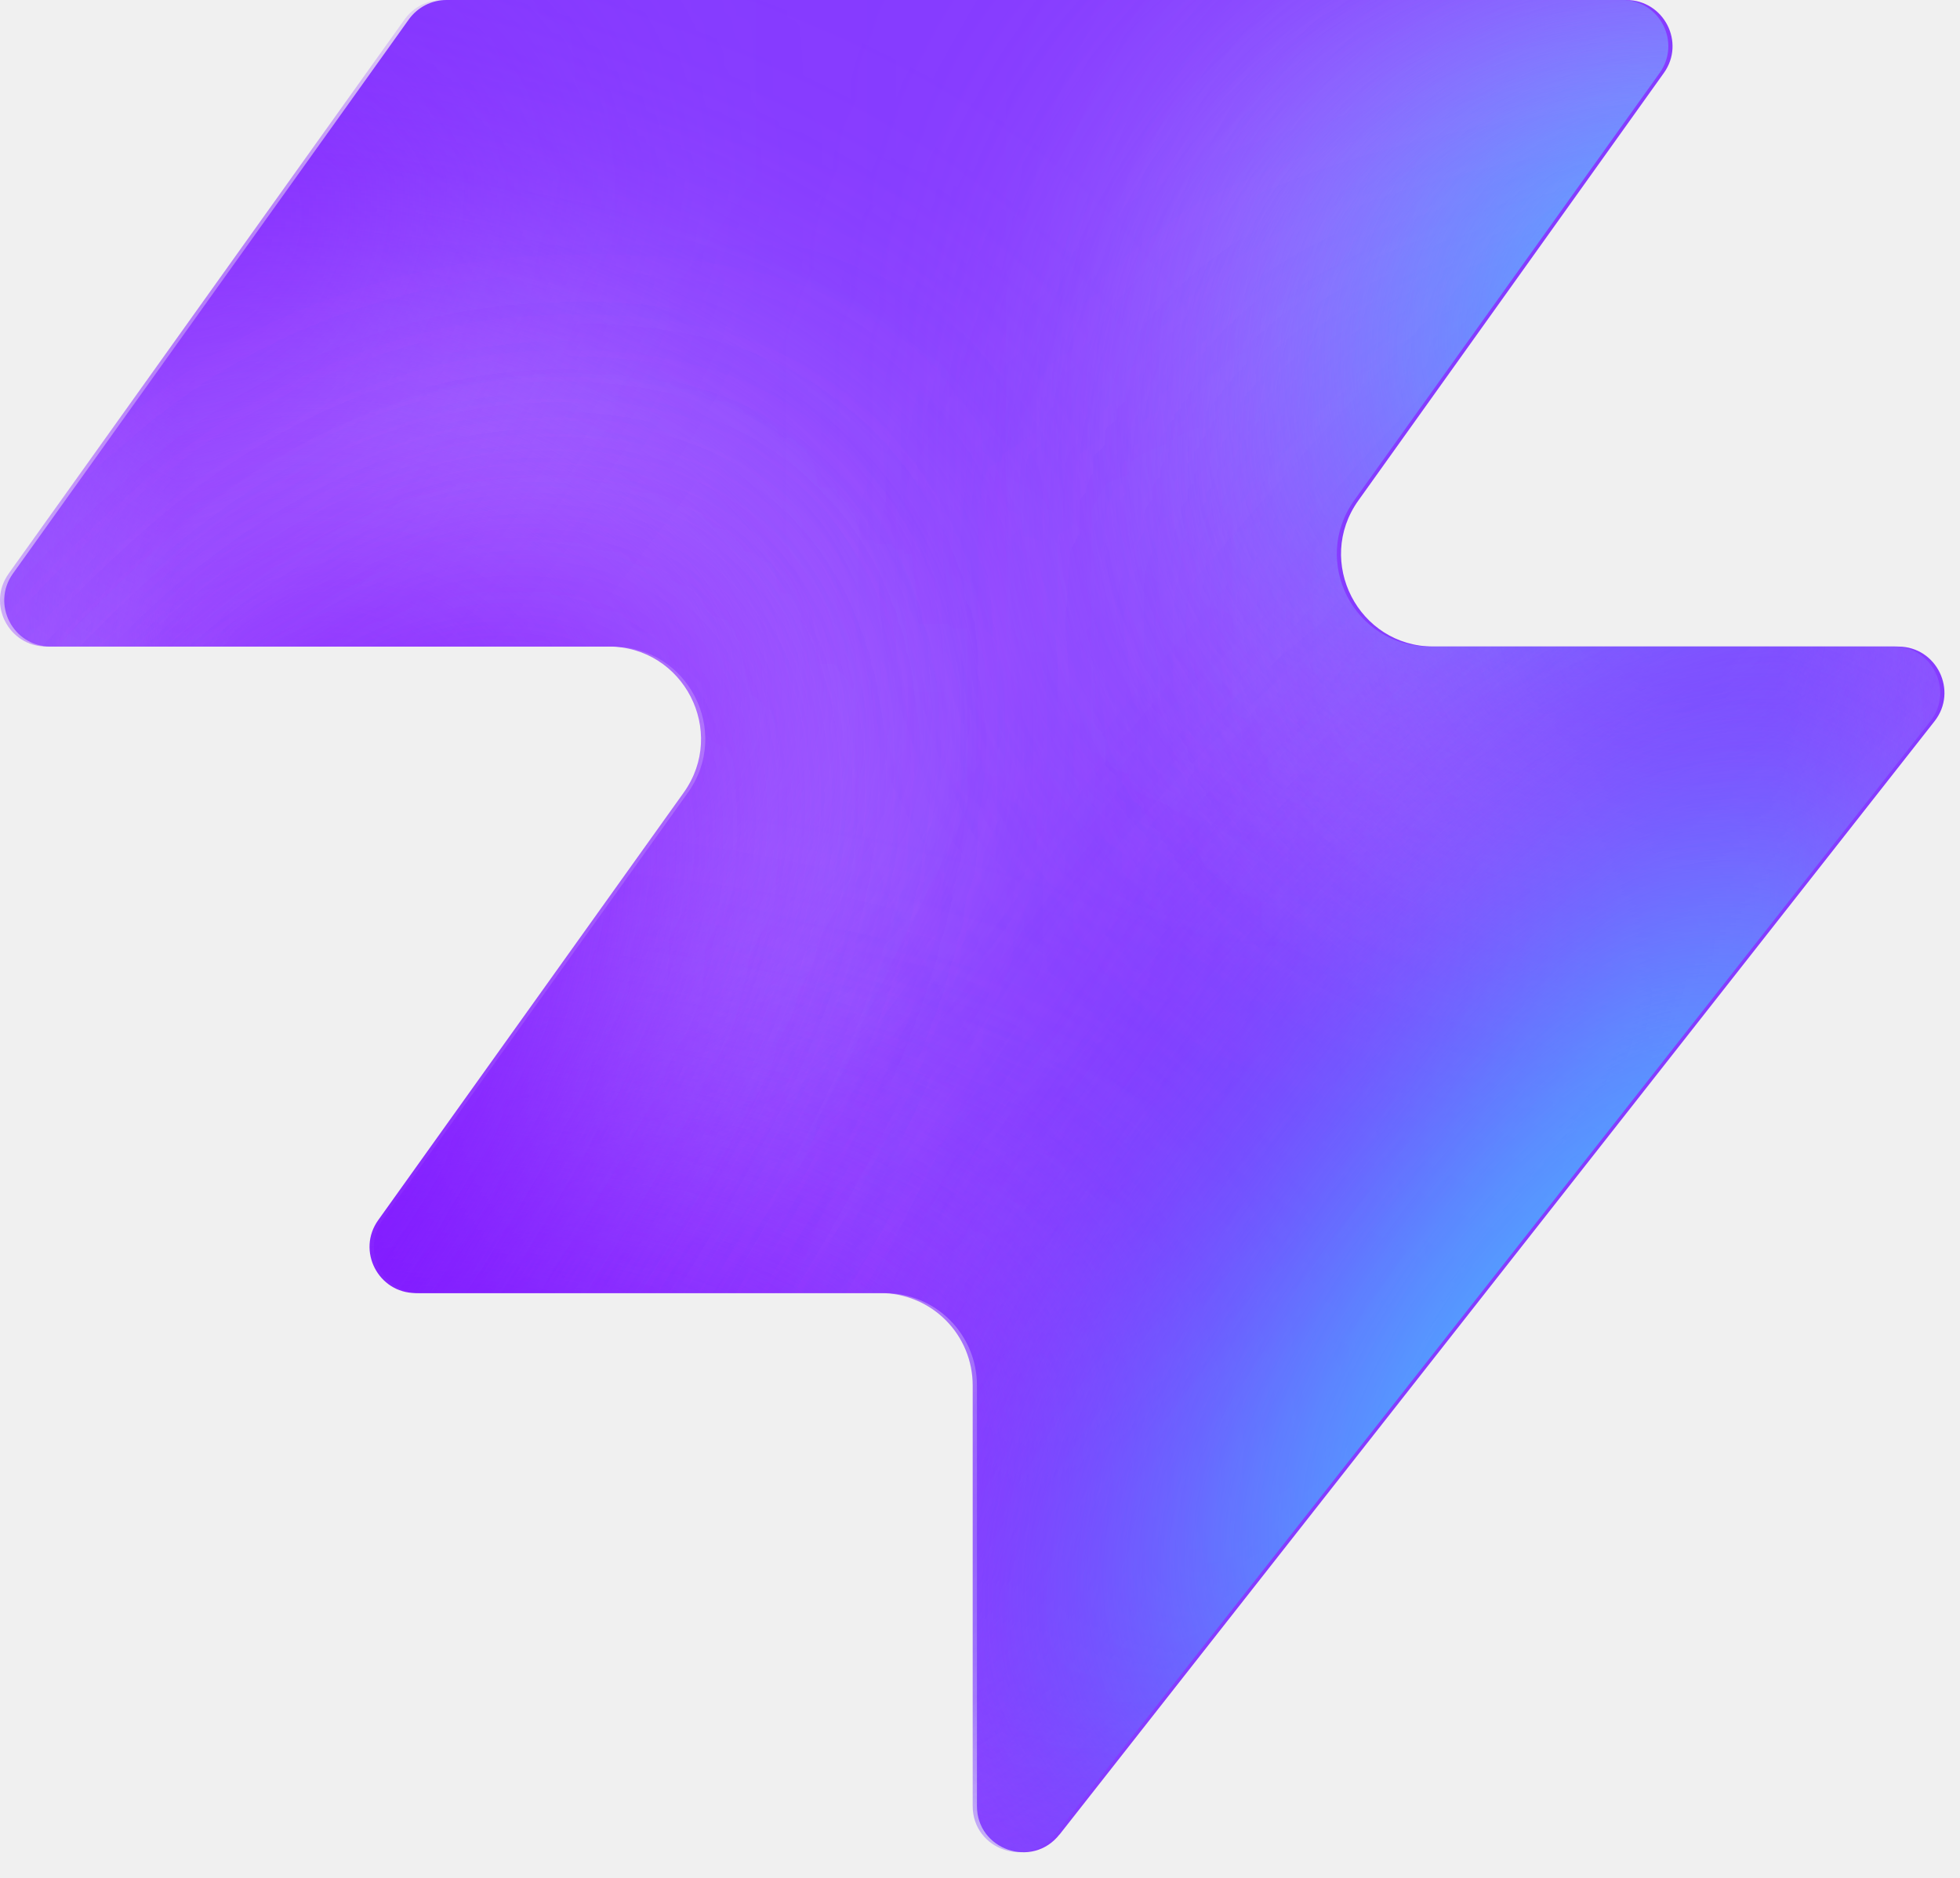
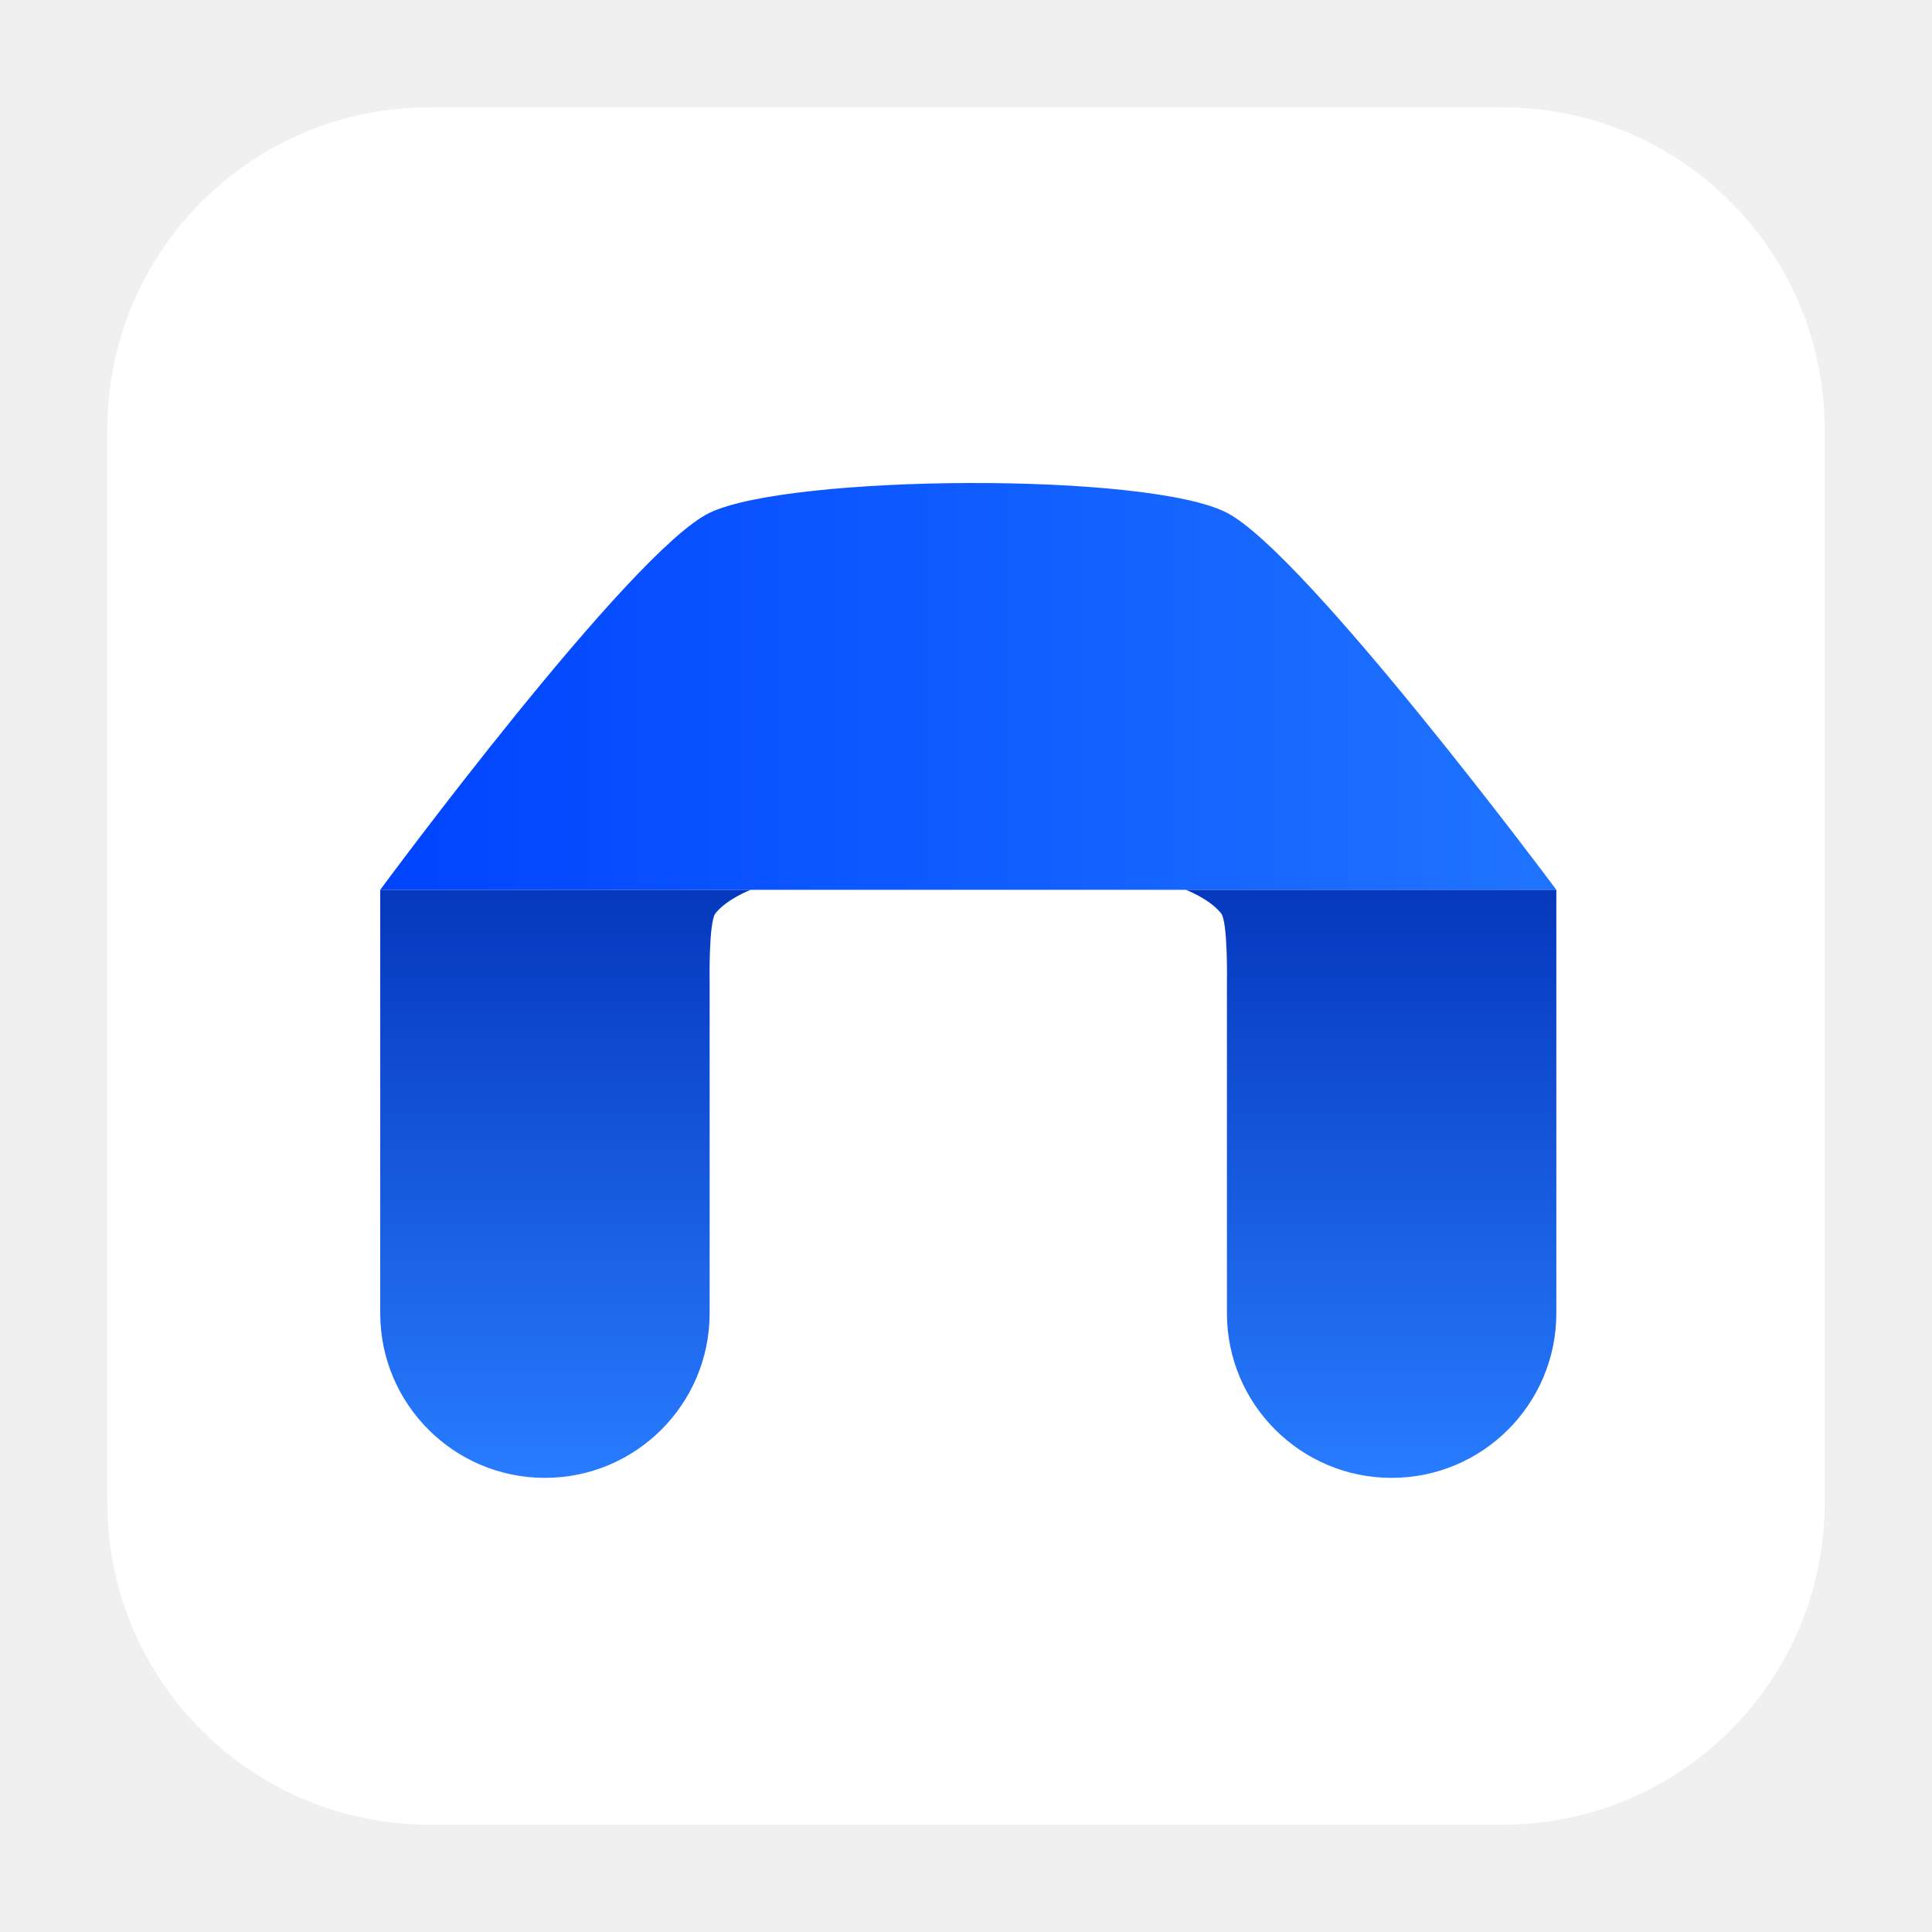
- <svg xmlns="http://www.w3.org/2000/svg" width="48" height="46" fill="none" viewBox="0 0 48 46">
-   <path fill="#863bff" d="M25.946 44.938c-.664.845-2.021.375-2.021-.698V33.937a2.26 2.26 0 0 0-2.262-2.262H10.287c-.92 0-1.456-1.04-.92-1.788l7.48-10.471c1.07-1.497 0-3.578-1.842-3.578H1.237c-.92 0-1.456-1.04-.92-1.788L10.013.474c.214-.297.556-.474.92-.474h28.894c.92 0 1.456 1.04.92 1.788l-7.48 10.471c-1.07 1.498 0 3.579 1.842 3.579h11.377c.943 0 1.473 1.088.89 1.83L25.947 44.94z" style="fill:#863bff;fill:color(display-p3 .525 .23 1);fill-opacity:1" />
-   <mask id="a" width="48" height="46" x="0" y="0" maskUnits="userSpaceOnUse" style="mask-type:alpha">
-     <path fill="#000" d="M25.842 44.938c-.664.844-2.021.375-2.021-.698V33.937a2.26 2.26 0 0 0-2.262-2.262H10.183c-.92 0-1.456-1.04-.92-1.788l7.48-10.471c1.07-1.498 0-3.579-1.842-3.579H1.133c-.92 0-1.456-1.04-.92-1.787L9.91.473c.214-.297.556-.474.92-.474h28.894c.92 0 1.456 1.04.92 1.788l-7.48 10.471c-1.07 1.498 0 3.578 1.842 3.578h11.377c.943 0 1.473 1.088.89 1.832L25.843 44.94z" style="fill:#000;fill-opacity:1" />
-   </mask>
-   <g mask="url(#a)">
-     <g filter="url(#b)">
-       <ellipse cx="5.508" cy="14.704" fill="#ede6ff" rx="5.508" ry="14.704" style="fill:#ede6ff;fill:color(display-p3 .927 .903 1);fill-opacity:1" transform="matrix(.00324 1 1 -.00324 -4.47 31.516)" />
-     </g>
-     <g filter="url(#c)">
-       <ellipse cx="10.399" cy="29.851" fill="#ede6ff" rx="10.399" ry="29.851" style="fill:#ede6ff;fill:color(display-p3 .927 .903 1);fill-opacity:1" transform="matrix(.00324 1 1 -.00324 -39.328 7.883)" />
-     </g>
-     <g filter="url(#d)">
-       <ellipse cx="5.508" cy="30.487" fill="#7e14ff" rx="5.508" ry="30.487" style="fill:#7e14ff;fill:color(display-p3 .492 .077 1);fill-opacity:1" transform="rotate(89.814 -25.913 -14.639)scale(1 -1)" />
-     </g>
-     <g filter="url(#e)">
-       <ellipse cx="5.508" cy="30.599" fill="#7e14ff" rx="5.508" ry="30.599" style="fill:#7e14ff;fill:color(display-p3 .492 .077 1);fill-opacity:1" transform="rotate(89.814 -32.644 -3.334)scale(1 -1)" />
-     </g>
-     <g filter="url(#f)">
-       <ellipse cx="5.508" cy="30.599" fill="#7e14ff" rx="5.508" ry="30.599" style="fill:#7e14ff;fill:color(display-p3 .492 .077 1);fill-opacity:1" transform="matrix(.00324 1 1 -.00324 -34.34 30.47)" />
-     </g>
-     <g filter="url(#g)">
-       <ellipse cx="14.072" cy="22.078" fill="#ede6ff" rx="14.072" ry="22.078" style="fill:#ede6ff;fill:color(display-p3 .927 .903 1);fill-opacity:1" transform="rotate(93.35 24.506 48.493)scale(-1 1)" />
-     </g>
-     <g filter="url(#h)">
-       <ellipse cx="3.47" cy="21.501" fill="#7e14ff" rx="3.47" ry="21.501" style="fill:#7e14ff;fill:color(display-p3 .492 .077 1);fill-opacity:1" transform="rotate(89.009 28.708 47.59)scale(-1 1)" />
-     </g>
-     <g filter="url(#i)">
-       <ellipse cx="3.47" cy="21.501" fill="#7e14ff" rx="3.47" ry="21.501" style="fill:#7e14ff;fill:color(display-p3 .492 .077 1);fill-opacity:1" transform="rotate(89.009 28.708 47.59)scale(-1 1)" />
-     </g>
-     <g filter="url(#j)">
-       <ellipse cx=".387" cy="8.972" fill="#7e14ff" rx="4.407" ry="29.108" style="fill:#7e14ff;fill:color(display-p3 .492 .077 1);fill-opacity:1" transform="rotate(39.51 .387 8.972)" />
-     </g>
-     <g filter="url(#k)">
-       <ellipse cx="47.523" cy="-6.092" fill="#7e14ff" rx="4.407" ry="29.108" style="fill:#7e14ff;fill:color(display-p3 .492 .077 1);fill-opacity:1" transform="rotate(37.892 47.523 -6.092)" />
-     </g>
-     <g filter="url(#l)">
-       <ellipse cx="41.412" cy="6.333" fill="#47bfff" rx="5.971" ry="9.665" style="fill:#47bfff;fill:color(display-p3 .28 .748 1);fill-opacity:1" transform="rotate(37.892 41.412 6.333)" />
-     </g>
-     <g filter="url(#m)">
-       <ellipse cx="-1.879" cy="38.332" fill="#7e14ff" rx="4.407" ry="29.108" style="fill:#7e14ff;fill:color(display-p3 .492 .077 1);fill-opacity:1" transform="rotate(37.892 -1.88 38.332)" />
-     </g>
-     <g filter="url(#n)">
-       <ellipse cx="-1.879" cy="38.332" fill="#7e14ff" rx="4.407" ry="29.108" style="fill:#7e14ff;fill:color(display-p3 .492 .077 1);fill-opacity:1" transform="rotate(37.892 -1.88 38.332)" />
-     </g>
-     <g filter="url(#o)">
-       <ellipse cx="35.651" cy="29.907" fill="#7e14ff" rx="4.407" ry="29.108" style="fill:#7e14ff;fill:color(display-p3 .492 .077 1);fill-opacity:1" transform="rotate(37.892 35.651 29.907)" />
-     </g>
-     <g filter="url(#p)">
-       <ellipse cx="38.418" cy="32.4" fill="#47bfff" rx="5.971" ry="15.297" style="fill:#47bfff;fill:color(display-p3 .28 .748 1);fill-opacity:1" transform="rotate(37.892 38.418 32.4)" />
-     </g>
-   </g>
+ <svg xmlns="http://www.w3.org/2000/svg" viewBox="18 6 36 36" fill="none">
+   <rect x="20" y="8" width="32" height="32" rx="6" fill="white" />
+   <path d="M40.864 15.556C42.343 16.324 47 22.58 47 22.58L25.085 22.58C25.085 22.58 29.742 16.269 31.221 15.556C32.7 14.842 39.385 14.788 40.864 15.556Z" fill="url(#mesa-favicon-a)" />
+   <path d="M47 22.58L47 30.469C47 32.164 45.626 33.538 43.931 33.538C42.236 33.538 40.862 32.164 40.862 30.469L40.862 24.333C40.862 24.333 40.884 23.183 40.753 23.018C40.534 22.745 40.095 22.58 40.095 22.58L47 22.58Z" fill="url(#mesa-favicon-b)" />
+   <path d="M25.085 22.58L25.085 30.469C25.085 32.164 26.459 33.538 28.154 33.538C29.849 33.538 31.223 32.164 31.223 30.469L31.223 24.333C31.223 24.333 31.201 23.183 31.332 23.018C31.551 22.745 31.99 22.58 31.99 22.58L25.085 22.58Z" fill="url(#mesa-favicon-c)" />
  <defs>
-     <filter id="b" width="60.045" height="41.654" x="-19.77" y="16.149" color-interpolation-filters="sRGB" filterUnits="userSpaceOnUse">
-       <feFlood flood-opacity="0" result="BackgroundImageFix" />
-       <feBlend in="SourceGraphic" in2="BackgroundImageFix" result="shape" />
-       <feGaussianBlur result="effect1_foregroundBlur_2002_17158" stdDeviation="7.659" />
-     </filter>
-     <filter id="c" width="90.34" height="51.437" x="-54.613" y="-7.533" color-interpolation-filters="sRGB" filterUnits="userSpaceOnUse">
-       <feFlood flood-opacity="0" result="BackgroundImageFix" />
-       <feBlend in="SourceGraphic" in2="BackgroundImageFix" result="shape" />
-       <feGaussianBlur result="effect1_foregroundBlur_2002_17158" stdDeviation="7.659" />
-     </filter>
-     <filter id="d" width="79.355" height="29.4" x="-49.64" y="2.03" color-interpolation-filters="sRGB" filterUnits="userSpaceOnUse">
-       <feFlood flood-opacity="0" result="BackgroundImageFix" />
-       <feBlend in="SourceGraphic" in2="BackgroundImageFix" result="shape" />
-       <feGaussianBlur result="effect1_foregroundBlur_2002_17158" stdDeviation="4.596" />
-     </filter>
-     <filter id="e" width="79.579" height="29.4" x="-45.045" y="20.029" color-interpolation-filters="sRGB" filterUnits="userSpaceOnUse">
-       <feFlood flood-opacity="0" result="BackgroundImageFix" />
-       <feBlend in="SourceGraphic" in2="BackgroundImageFix" result="shape" />
-       <feGaussianBlur result="effect1_foregroundBlur_2002_17158" stdDeviation="4.596" />
-     </filter>
-     <filter id="f" width="79.579" height="29.4" x="-43.513" y="21.178" color-interpolation-filters="sRGB" filterUnits="userSpaceOnUse">
-       <feFlood flood-opacity="0" result="BackgroundImageFix" />
-       <feBlend in="SourceGraphic" in2="BackgroundImageFix" result="shape" />
-       <feGaussianBlur result="effect1_foregroundBlur_2002_17158" stdDeviation="4.596" />
-     </filter>
-     <filter id="g" width="74.749" height="58.852" x="15.756" y="-17.901" color-interpolation-filters="sRGB" filterUnits="userSpaceOnUse">
-       <feFlood flood-opacity="0" result="BackgroundImageFix" />
-       <feBlend in="SourceGraphic" in2="BackgroundImageFix" result="shape" />
-       <feGaussianBlur result="effect1_foregroundBlur_2002_17158" stdDeviation="7.659" />
-     </filter>
-     <filter id="h" width="61.377" height="25.362" x="23.548" y="2.284" color-interpolation-filters="sRGB" filterUnits="userSpaceOnUse">
-       <feFlood flood-opacity="0" result="BackgroundImageFix" />
-       <feBlend in="SourceGraphic" in2="BackgroundImageFix" result="shape" />
-       <feGaussianBlur result="effect1_foregroundBlur_2002_17158" stdDeviation="4.596" />
-     </filter>
-     <filter id="i" width="61.377" height="25.362" x="23.548" y="2.284" color-interpolation-filters="sRGB" filterUnits="userSpaceOnUse">
-       <feFlood flood-opacity="0" result="BackgroundImageFix" />
-       <feBlend in="SourceGraphic" in2="BackgroundImageFix" result="shape" />
-       <feGaussianBlur result="effect1_foregroundBlur_2002_17158" stdDeviation="4.596" />
-     </filter>
-     <filter id="j" width="56.045" height="63.649" x="-27.636" y="-22.853" color-interpolation-filters="sRGB" filterUnits="userSpaceOnUse">
-       <feFlood flood-opacity="0" result="BackgroundImageFix" />
-       <feBlend in="SourceGraphic" in2="BackgroundImageFix" result="shape" />
-       <feGaussianBlur result="effect1_foregroundBlur_2002_17158" stdDeviation="4.596" />
-     </filter>
-     <filter id="k" width="54.814" height="64.646" x="20.116" y="-38.415" color-interpolation-filters="sRGB" filterUnits="userSpaceOnUse">
-       <feFlood flood-opacity="0" result="BackgroundImageFix" />
-       <feBlend in="SourceGraphic" in2="BackgroundImageFix" result="shape" />
-       <feGaussianBlur result="effect1_foregroundBlur_2002_17158" stdDeviation="4.596" />
-     </filter>
-     <filter id="l" width="33.541" height="35.313" x="24.641" y="-11.323" color-interpolation-filters="sRGB" filterUnits="userSpaceOnUse">
-       <feFlood flood-opacity="0" result="BackgroundImageFix" />
-       <feBlend in="SourceGraphic" in2="BackgroundImageFix" result="shape" />
-       <feGaussianBlur result="effect1_foregroundBlur_2002_17158" stdDeviation="4.596" />
-     </filter>
-     <filter id="m" width="54.814" height="64.646" x="-29.286" y="6.009" color-interpolation-filters="sRGB" filterUnits="userSpaceOnUse">
-       <feFlood flood-opacity="0" result="BackgroundImageFix" />
-       <feBlend in="SourceGraphic" in2="BackgroundImageFix" result="shape" />
-       <feGaussianBlur result="effect1_foregroundBlur_2002_17158" stdDeviation="4.596" />
-     </filter>
-     <filter id="n" width="54.814" height="64.646" x="-29.286" y="6.009" color-interpolation-filters="sRGB" filterUnits="userSpaceOnUse">
-       <feFlood flood-opacity="0" result="BackgroundImageFix" />
-       <feBlend in="SourceGraphic" in2="BackgroundImageFix" result="shape" />
-       <feGaussianBlur result="effect1_foregroundBlur_2002_17158" stdDeviation="4.596" />
-     </filter>
-     <filter id="o" width="54.814" height="64.646" x="8.244" y="-2.416" color-interpolation-filters="sRGB" filterUnits="userSpaceOnUse">
-       <feFlood flood-opacity="0" result="BackgroundImageFix" />
-       <feBlend in="SourceGraphic" in2="BackgroundImageFix" result="shape" />
-       <feGaussianBlur result="effect1_foregroundBlur_2002_17158" stdDeviation="4.596" />
-     </filter>
-     <filter id="p" width="39.409" height="43.623" x="18.713" y="10.588" color-interpolation-filters="sRGB" filterUnits="userSpaceOnUse">
-       <feFlood flood-opacity="0" result="BackgroundImageFix" />
-       <feBlend in="SourceGraphic" in2="BackgroundImageFix" result="shape" />
-       <feGaussianBlur result="effect1_foregroundBlur_2002_17158" stdDeviation="4.596" />
-     </filter>
+     <linearGradient id="mesa-favicon-a" x1="47" y1="18.79" x2="25.085" y2="18.79" gradientUnits="userSpaceOnUse">
+       <stop stop-color="#1F74FF" />
+       <stop offset="1" stop-color="#0044FF" />
+     </linearGradient>
+     <linearGradient id="mesa-favicon-b" x1="43.931" y1="33.538" x2="43.931" y2="22.58" gradientUnits="userSpaceOnUse">
+       <stop stop-color="#287CFF" />
+       <stop offset="1" stop-color="#0538BD" />
+     </linearGradient>
+     <linearGradient id="mesa-favicon-c" x1="28.154" y1="33.538" x2="28.154" y2="22.58" gradientUnits="userSpaceOnUse">
+       <stop stop-color="#287CFF" />
+       <stop offset="1" stop-color="#0538BD" />
+     </linearGradient>
  </defs>
</svg>
